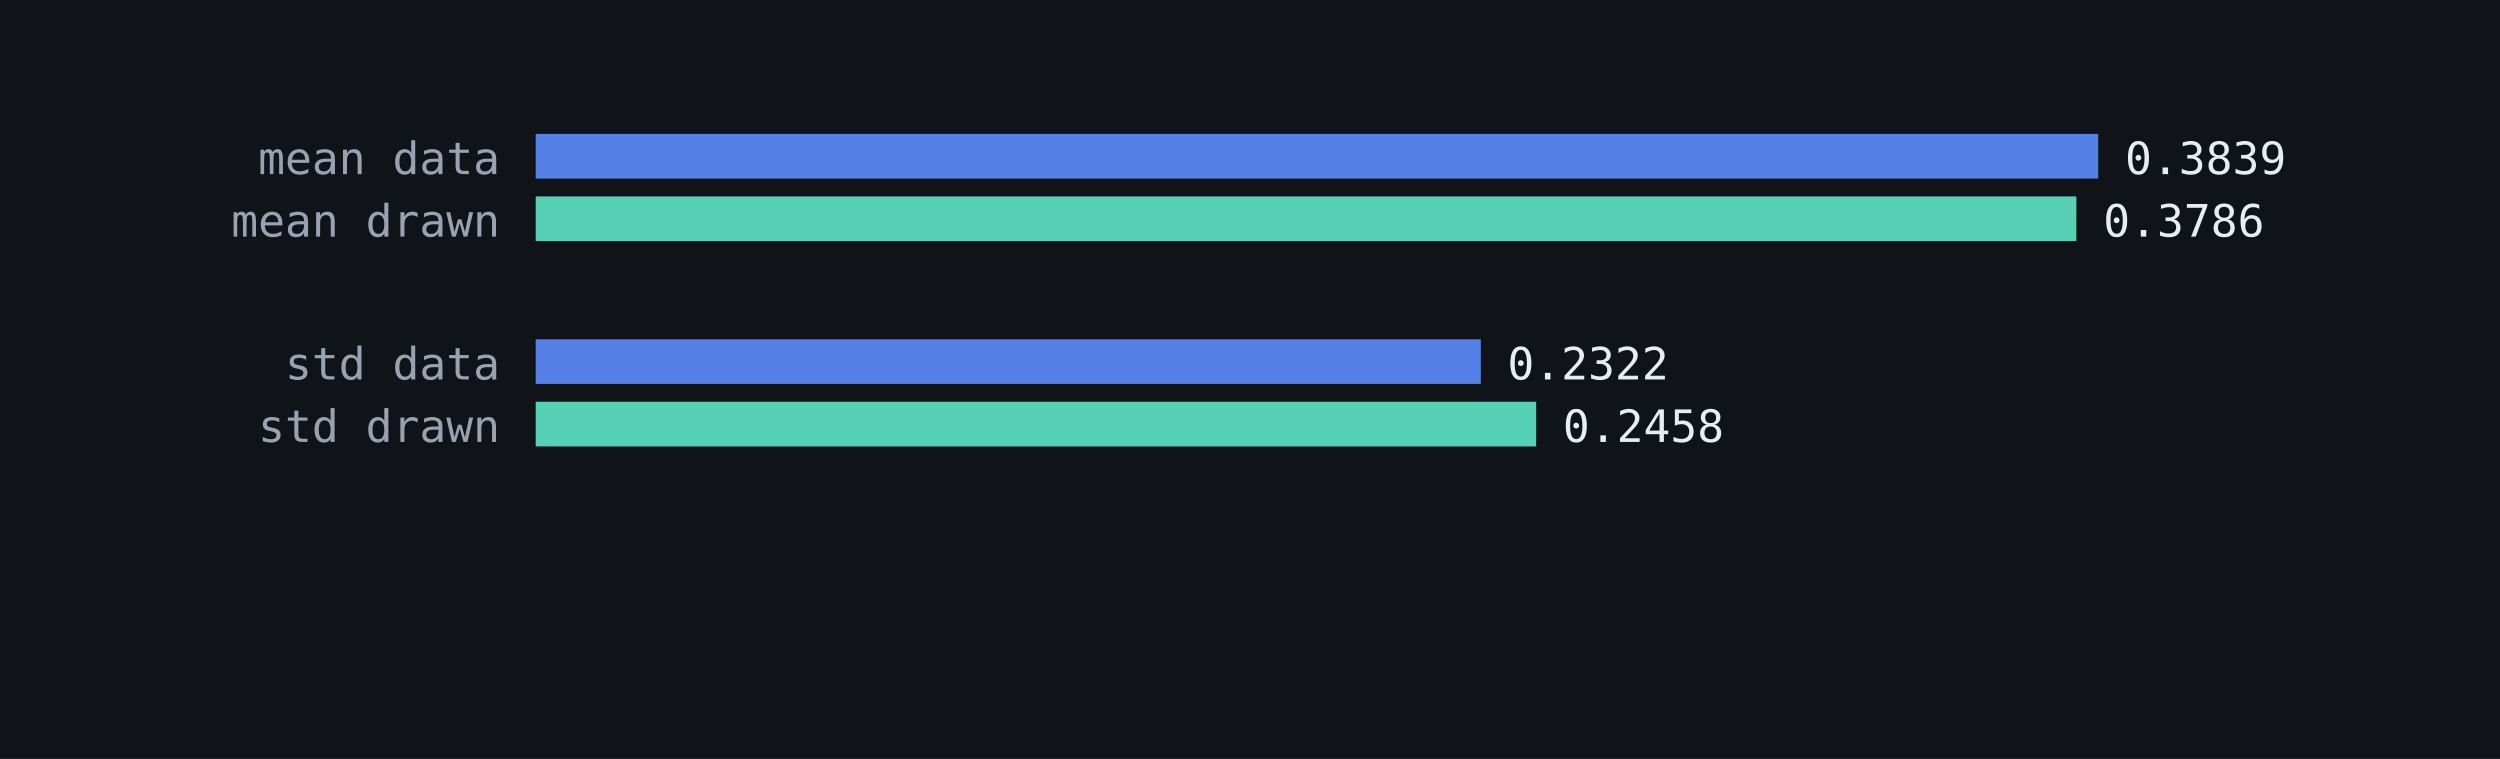
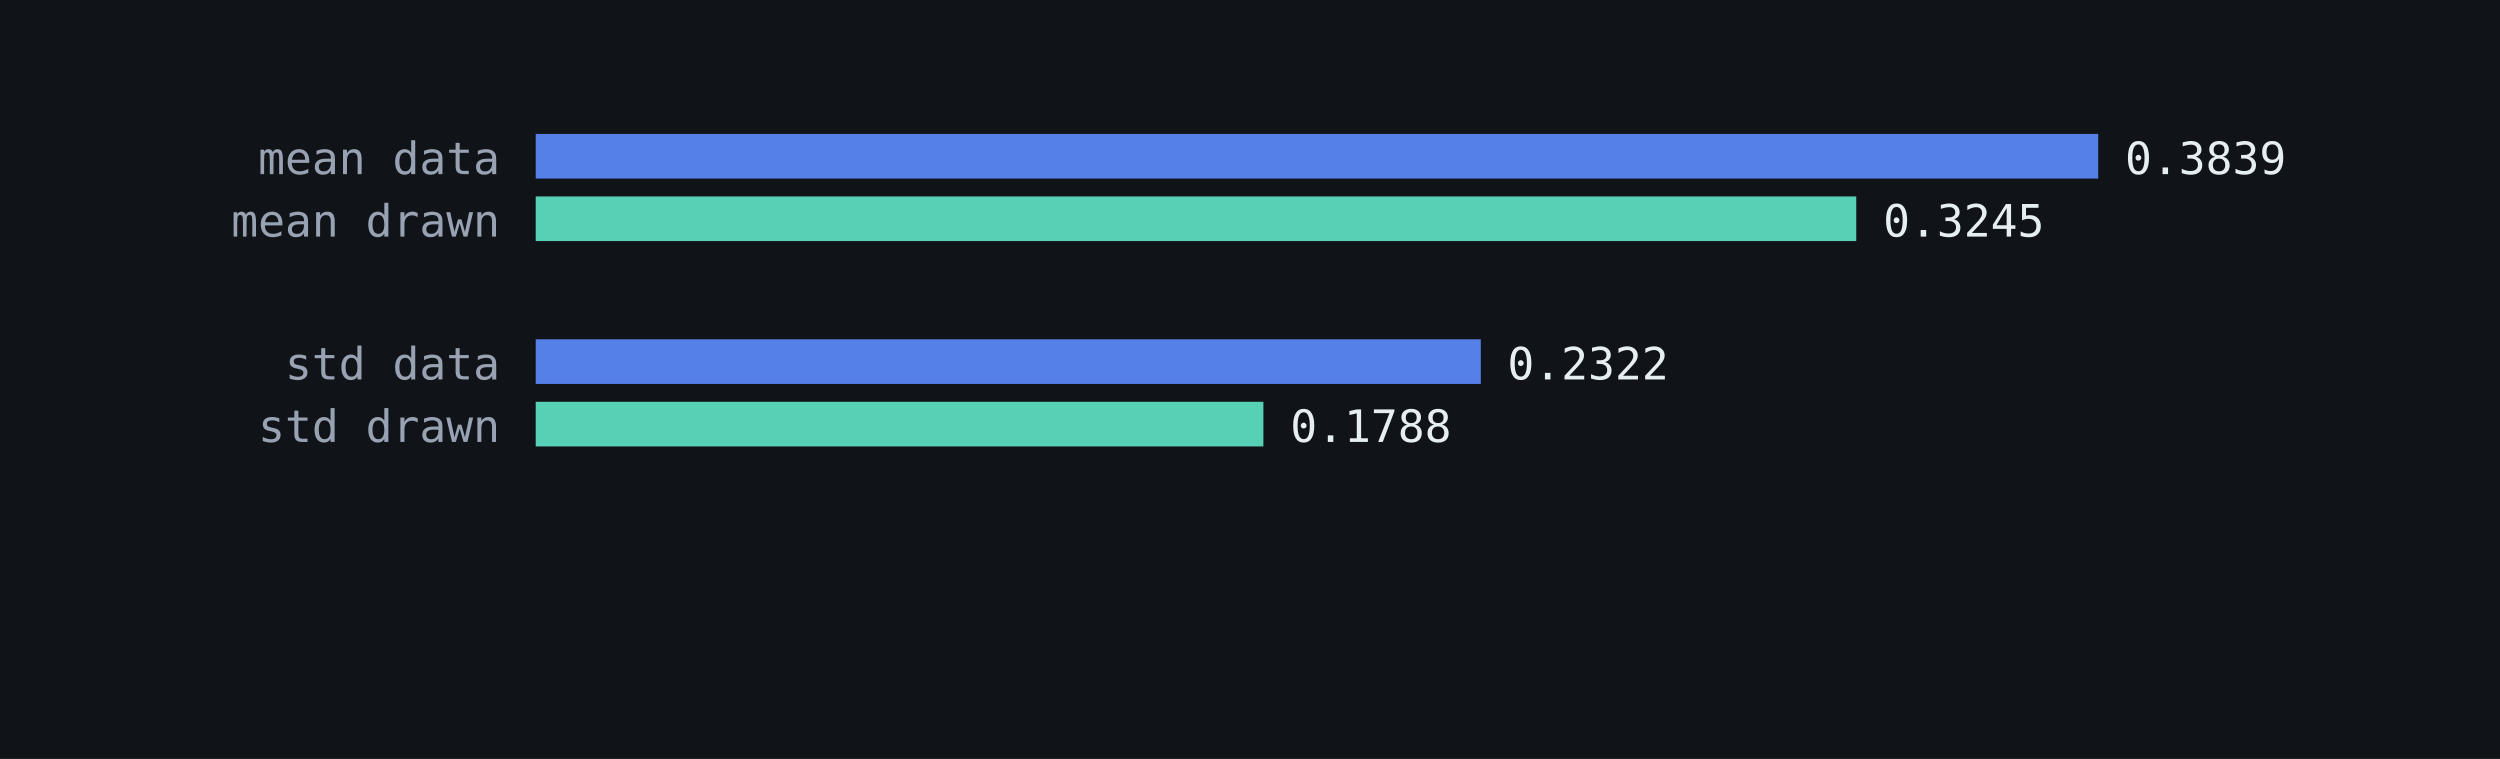
<svg xmlns="http://www.w3.org/2000/svg" width="560" height="170" viewBox="0 0 560 170">
  <rect width="560" height="170" fill="#101418" />
  <rect x="120" y="30" width="350.0" height="10" fill="#5b8cff" opacity="0.9" />
  <text x="476.0" y="39" fill="#e6edf3" font-family="monospace" font-size="10">0.3839</text>
  <text x="112" y="39" fill="#98a2b3" text-anchor="end" font-family="monospace" font-size="10">mean data</text>
-   <rect x="120" y="44" width="345.1" height="10" fill="#5ee6c8" opacity="0.9" />
-   <text x="471.12" y="53" fill="#e6edf3" font-family="monospace" font-size="10">0.3786</text>
+   <rect x="120" y="44" width="295.8" height="10" fill="#5ee6c8" opacity="0.9" />
+   <text x="421.82" y="53" fill="#e6edf3" font-family="monospace" font-size="10">0.3245</text>
  <text x="112" y="53" fill="#98a2b3" text-anchor="end" font-family="monospace" font-size="10">mean drawn</text>
  <rect x="120" y="76" width="211.7" height="10" fill="#5b8cff" opacity="0.9" />
  <text x="337.655" y="85" fill="#e6edf3" font-family="monospace" font-size="10">0.2322</text>
  <text x="112" y="85" fill="#98a2b3" text-anchor="end" font-family="monospace" font-size="10">std data</text>
-   <rect x="120" y="90" width="224.1" height="10" fill="#5ee6c8" opacity="0.9" />
-   <text x="350.074" y="99" fill="#e6edf3" font-family="monospace" font-size="10">0.2458</text>
+   <rect x="120" y="90" width="163.0" height="10" fill="#5ee6c8" opacity="0.9" />
+   <text x="289.018" y="99" fill="#e6edf3" font-family="monospace" font-size="10">0.1788</text>
  <text x="112" y="99" fill="#98a2b3" text-anchor="end" font-family="monospace" font-size="10">std drawn</text>
</svg>
